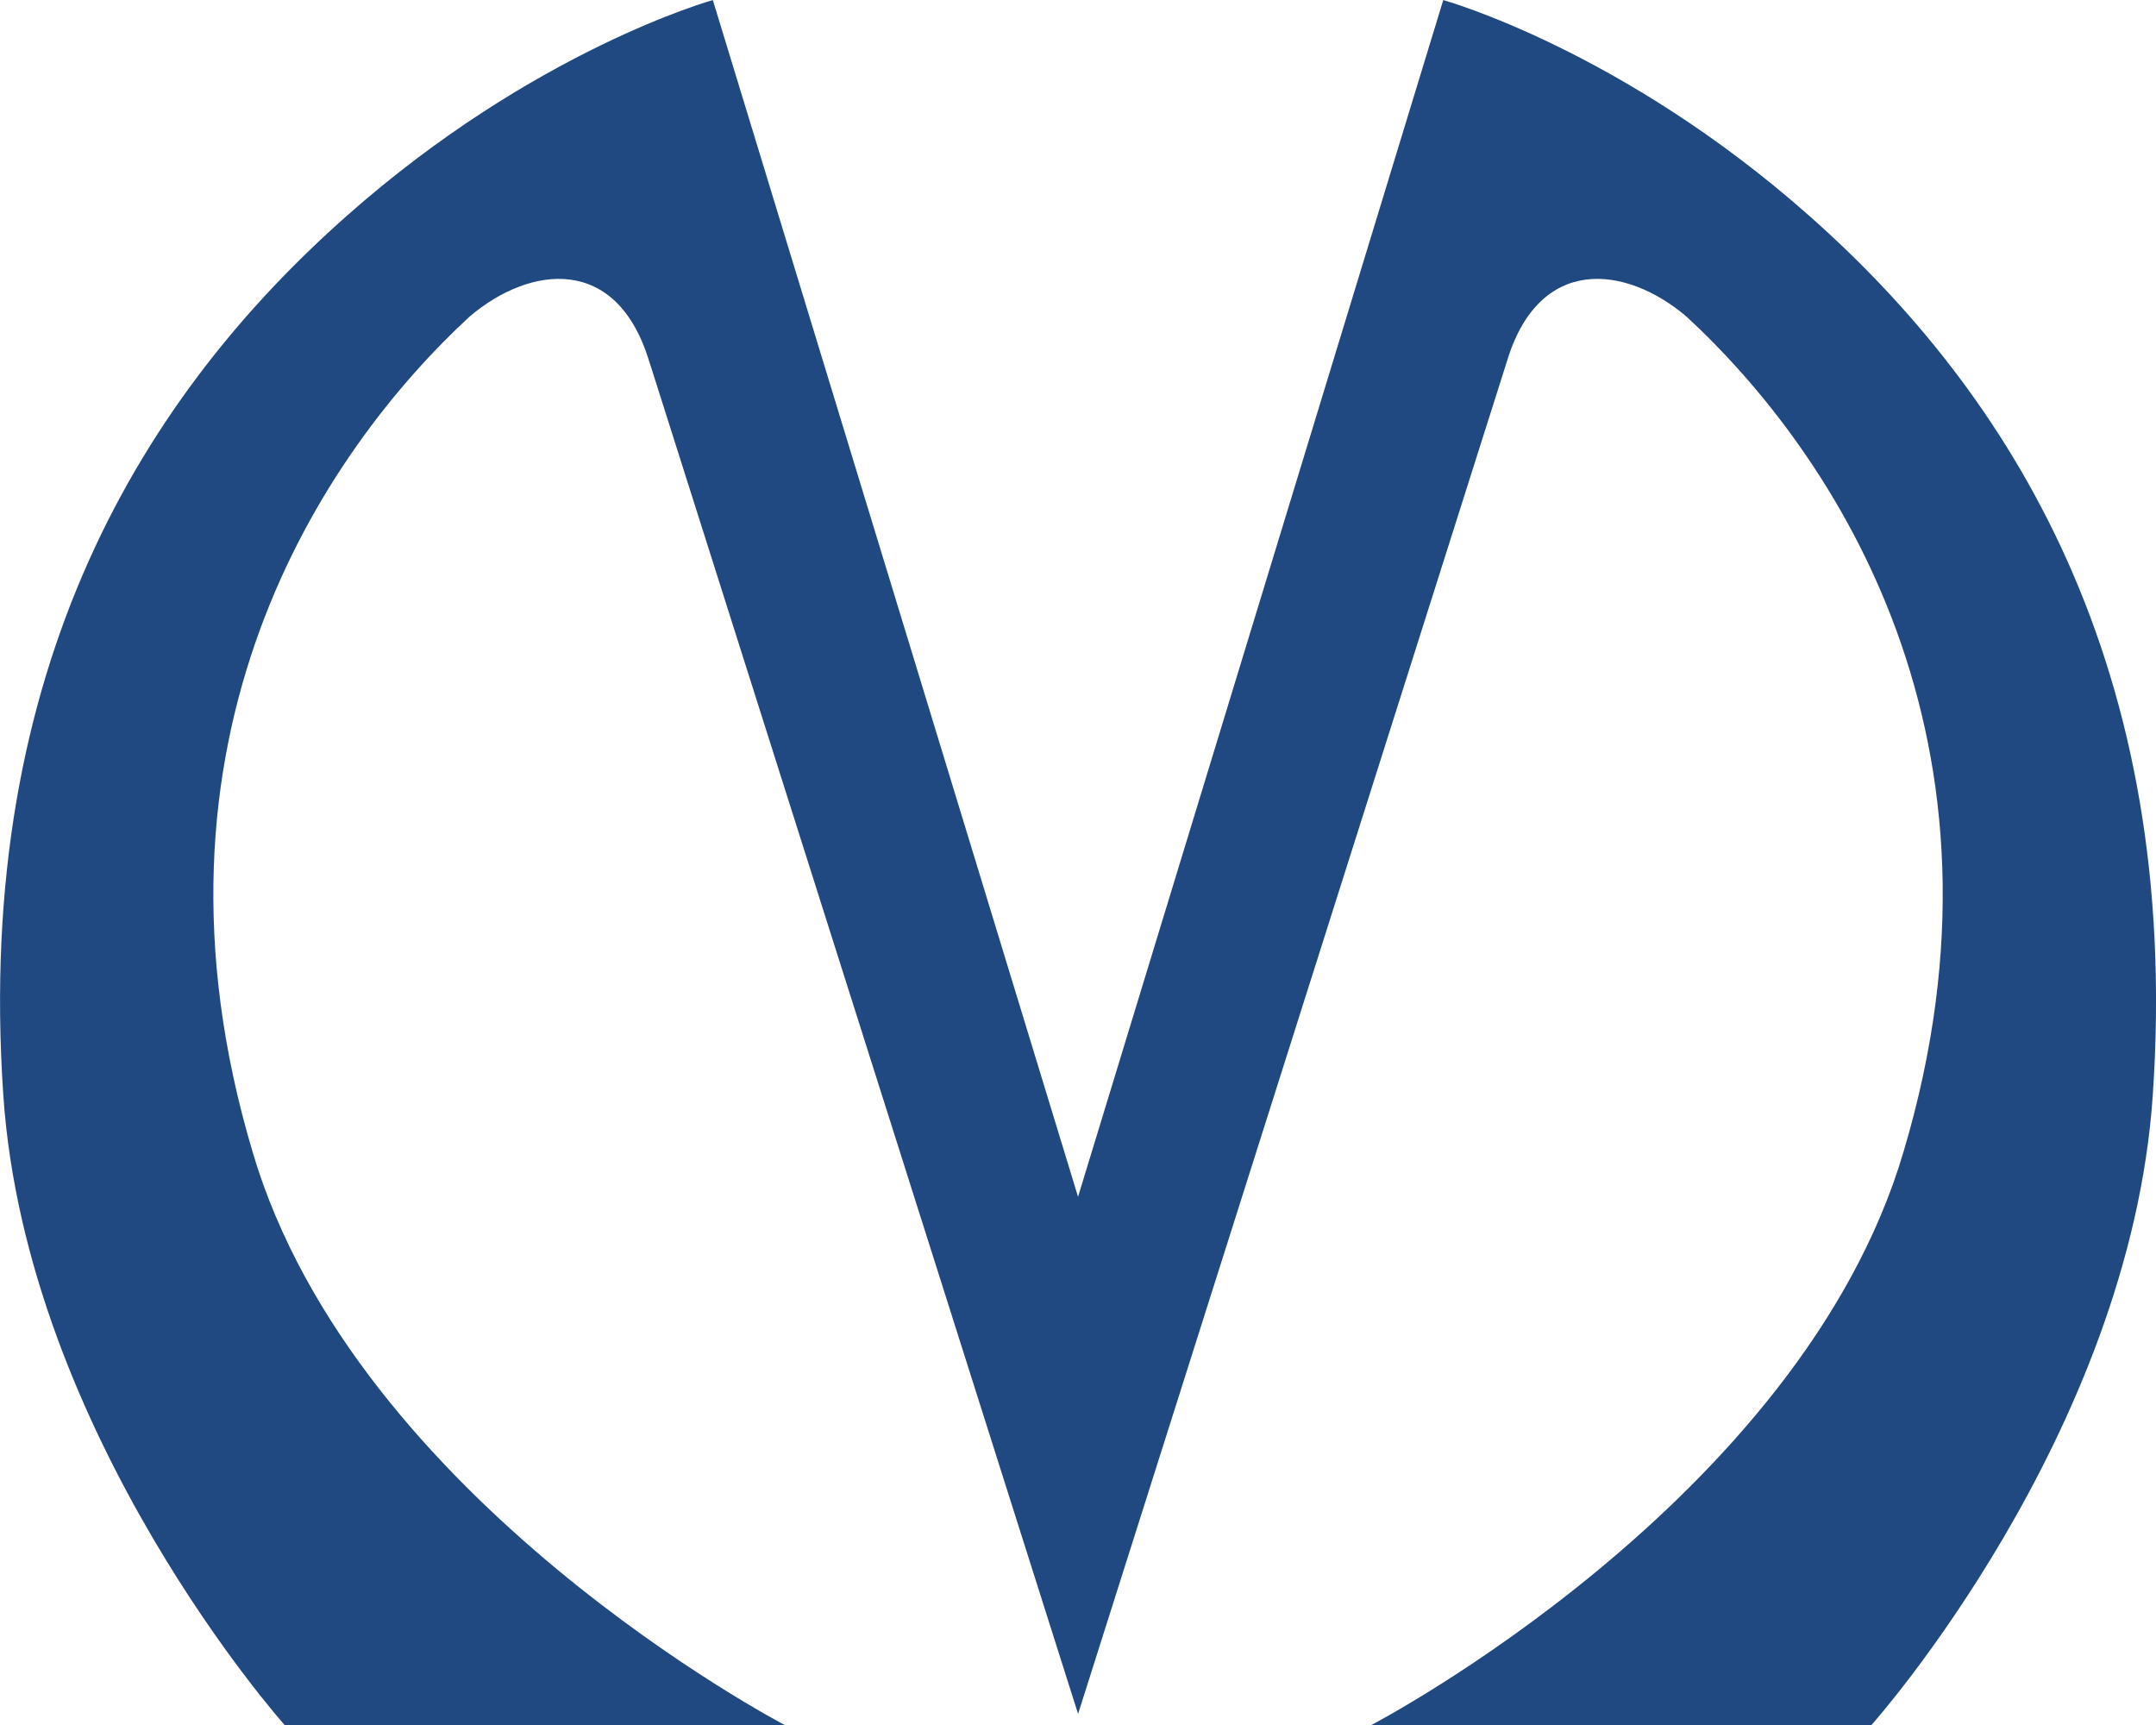
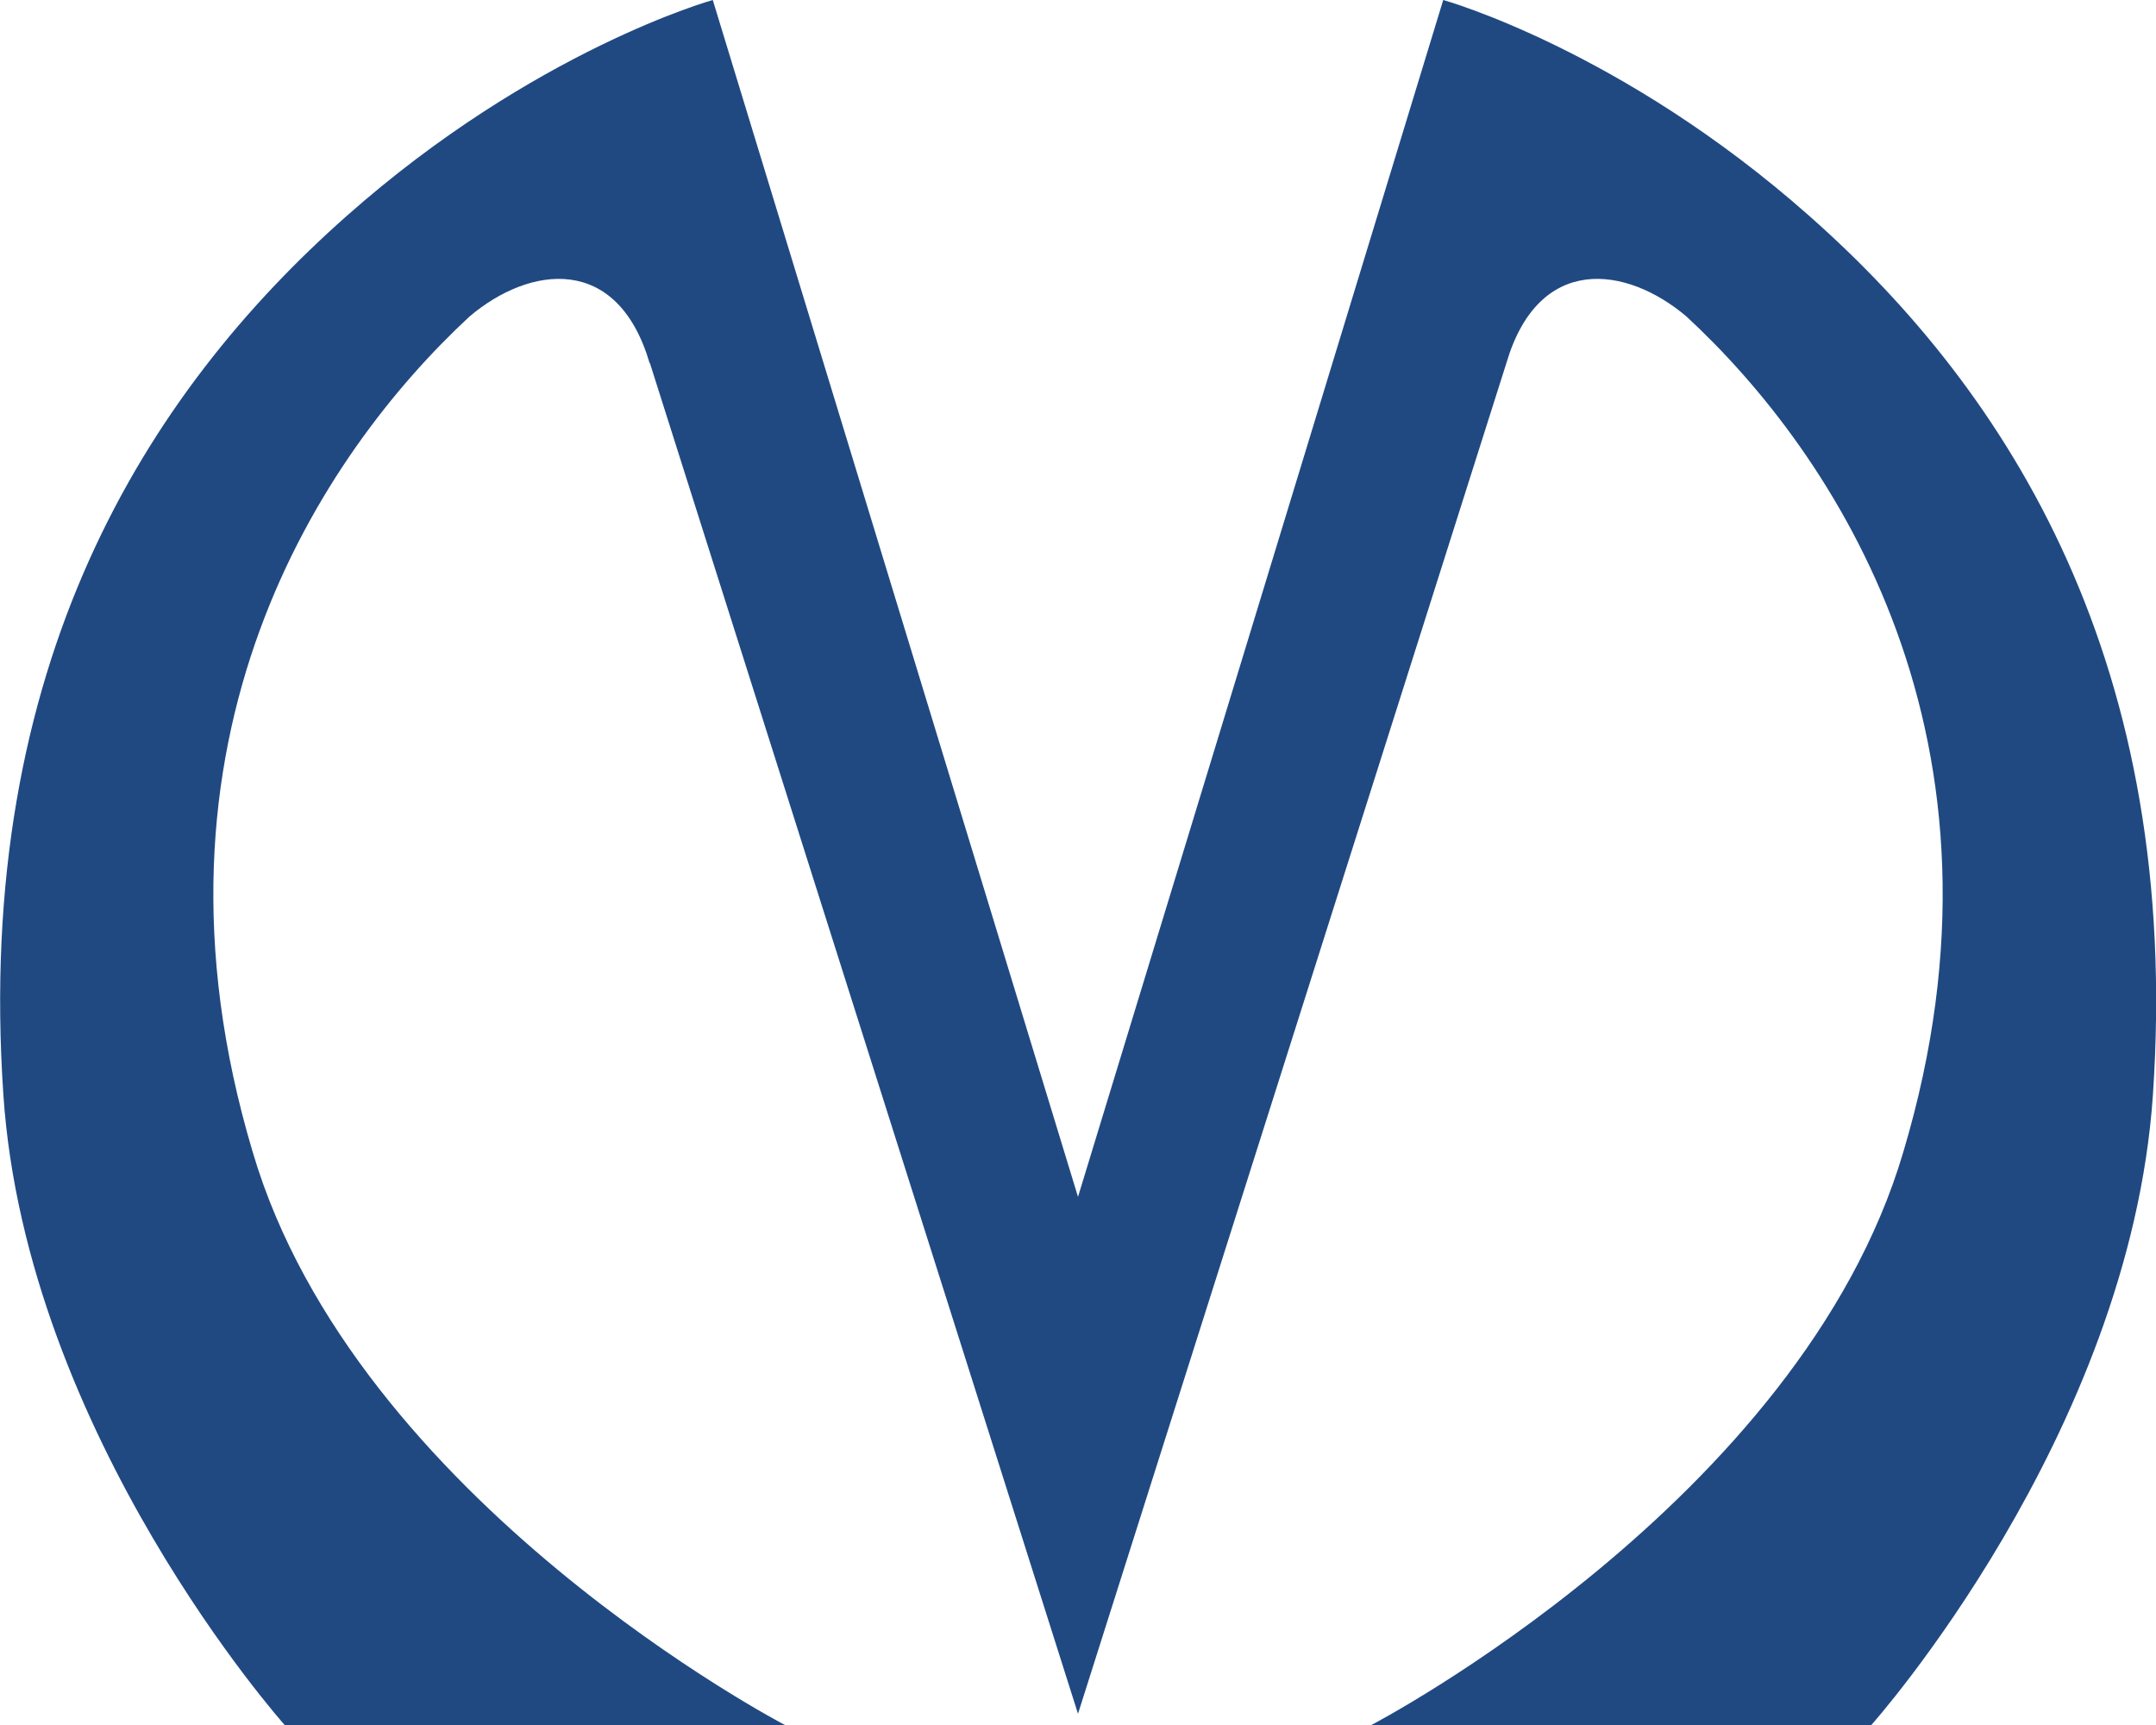
- <svg xmlns="http://www.w3.org/2000/svg" width="200" height="160" viewBox="0 0 2e7 1.508e7">
-   <path style="fill:#204982" d="m6026765 2907127c-299804-1015676-1113594-904356-1.67e6 -431300-1370626 1266075-3155291 3923495-2013094 7.75e6 956578 3241739 4936901 5314839 4936901 5314839h-4.64e6s-2395828-2685264-2.61e6 -5843500c-271260-3993020 1327930-6511332 3183988-8153020 1741824-1544365 3398006-2003480 3398006-2003480l3387831 1.11e7 3387831-1.11e7s1656182 459116 3398006 2003480c1856058 1641687 3455248 4.16e6 3183988 8153020-214173 3158236-2.61e6 5843500-2.61e6 5843500h-4.64e6s3.98e6 -2073100 4936900-5314839c1142197-3826069-642468-6483489-2013094-7.75e6 -556826-473056-1370617-584376-1.67e6 431300-1027971 3241740-3973210 1.253e7 -3973210 1.253e7s-2945239-9291363-3973210-1.253e7z" />
+ <svg xmlns="http://www.w3.org/2000/svg" width="30px" height="24px" viewBox="0 0 30 24" version="1.1">
+   <g id="surface1">
+     <path style=" stroke:none;fill-rule:nonzero;fill:rgb(12.549%,28.627%,50.98%);fill-opacity:1;" d="M 9.039 5.051 C 8.59 3.527 7.371 3.695 6.535 4.402 C 4.48 6.305 1.801 10.289 3.516 16.027 C 4.949 20.891 10.922 24 10.922 24 L 3.961 24 C 3.961 24 0.367 19.973 0.047 15.234 C -0.359 9.246 2.039 5.469 4.82 3.008 C 7.434 0.691 9.918 0 9.918 0 L 15 16.652 L 20.082 0 C 20.082 0 22.566 0.691 25.18 3.008 C 27.965 5.469 30.363 9.246 29.957 15.234 C 29.633 19.973 26.039 24 26.039 24 L 19.082 24 C 19.082 24 25.051 20.891 26.484 16.027 C 28.199 10.289 25.523 6.305 23.465 4.402 C 22.629 3.695 21.41 3.527 20.961 5.051 C 19.418 9.914 15 23.844 15 23.844 C 15 23.844 10.582 9.91 9.043 5.051 Z M 9.039 5.051 " />
+   </g>
</svg>
